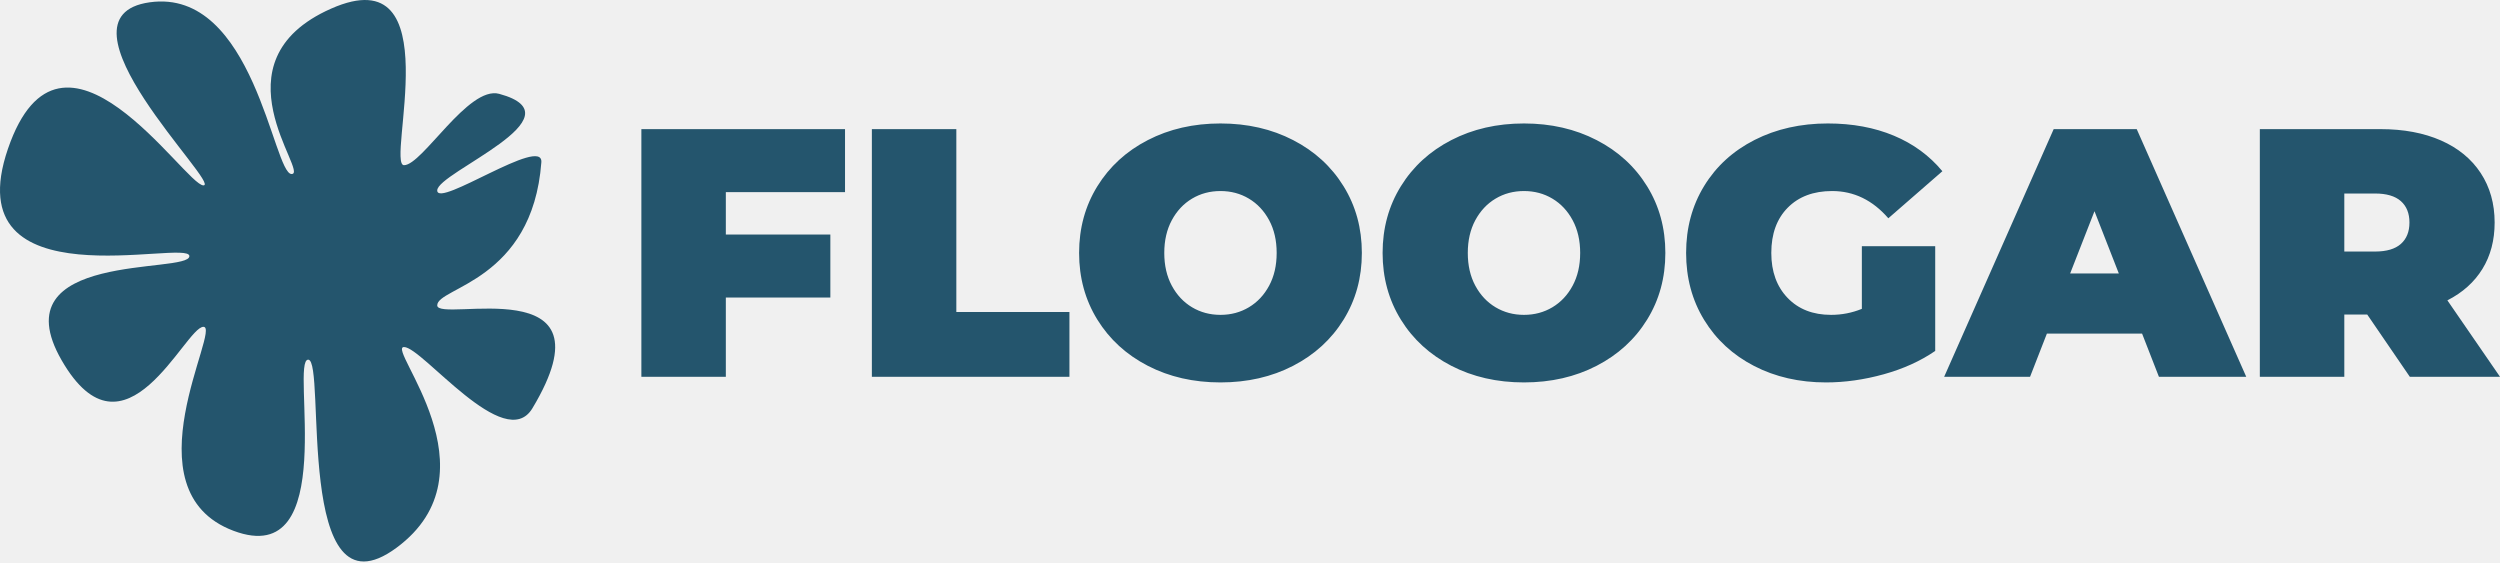
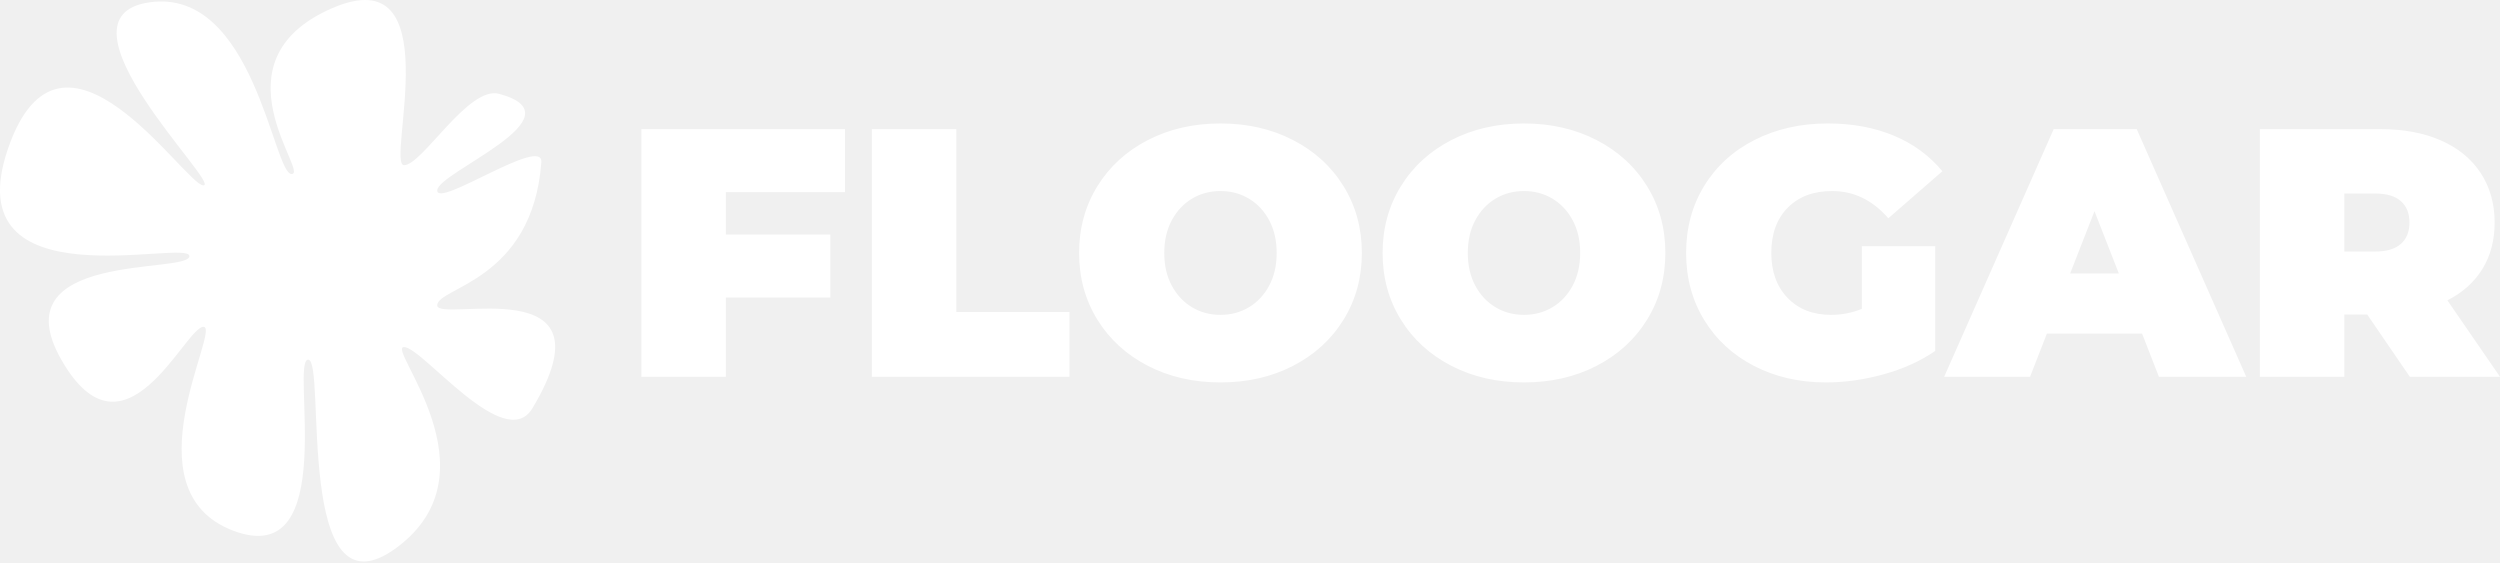
<svg xmlns="http://www.w3.org/2000/svg" width="200px" height="45px" viewBox="0 0 200 45" version="1.1">
  <defs />
  <g id="Page-1" stroke="none" stroke-width="1" fill="none" fill-rule="evenodd">
-     <g id="logo" fill="#24556D">
+     <g id="logo" fill="#FFFFFF">
      <path d="M23.327,13.922 C24.794,13.922 16.888,4.931 26.495,0.688 C36.102,-3.555 30.853,13.215 32.321,13.215 C33.788,13.215 37.465,6.836 39.935,7.507 C46.63,9.326 34.978,13.785 34.978,15.236 C34.978,16.686 43.472,10.809 43.308,12.983 C42.593,22.495 34.978,22.978 34.978,24.429 C34.978,25.879 49.389,21.348 42.593,32.662 C40.382,36.342 33.788,27.763 32.321,27.763 C30.853,27.763 39.935,37.764 31.713,43.826 C23.492,49.887 26.123,28.773 24.655,28.773 C23.188,28.773 27.262,45.694 18.676,42.462 C10.091,39.229 17.742,26.146 16.275,26.146 C14.807,26.146 9.989,37.612 4.93,28.82 C-0.129,20.028 15.15,21.939 15.15,20.489 C15.15,19.038 -3.656,24.429 0.637,11.902 C4.93,-0.625 14.807,14.831 16.275,14.831 C17.742,14.831 3.652,1.345 11.982,0.183 C20.312,-0.979 21.859,13.922 23.327,13.922 Z" id="Combined-Shape" fill-rule="nonzero" />
      <path d="M58.067,15.368 L58.067,18.764 L66.428,18.764 L66.428,23.802 L58.067,23.802 L58.067,30.142 L51.31,30.142 L51.31,10.33 L67.602,10.33 L67.602,15.368 L58.067,15.368 Z M69.749,10.33 L76.507,10.33 L76.507,24.962 L85.555,24.962 L85.555,30.142 L69.749,30.142 L69.749,10.33 Z M97.638,30.594 C95.481,30.594 93.543,30.151 91.825,29.264 C90.107,28.377 88.762,27.146 87.788,25.571 C86.815,23.995 86.328,22.217 86.328,20.236 C86.328,18.255 86.815,16.476 87.788,14.901 C88.762,13.325 90.107,12.094 91.825,11.208 C93.543,10.321 95.481,9.877 97.638,9.877 C99.795,9.877 101.732,10.321 103.45,11.208 C105.168,12.094 106.514,13.325 107.487,14.901 C108.461,16.476 108.948,18.255 108.948,20.236 C108.948,22.217 108.461,23.995 107.487,25.571 C106.514,27.146 105.168,28.377 103.45,29.264 C101.732,30.151 99.795,30.594 97.638,30.594 Z M97.638,25.189 C98.478,25.189 99.236,24.986 99.914,24.58 C100.592,24.175 101.131,23.599 101.532,22.854 C101.933,22.108 102.133,21.236 102.133,20.236 C102.133,19.236 101.933,18.363 101.532,17.618 C101.131,16.873 100.592,16.297 99.914,15.892 C99.236,15.486 98.478,15.283 97.638,15.283 C96.798,15.283 96.039,15.486 95.361,15.892 C94.684,16.297 94.145,16.873 93.744,17.618 C93.343,18.363 93.142,19.236 93.142,20.236 C93.142,21.236 93.343,22.108 93.744,22.854 C94.145,23.599 94.684,24.175 95.361,24.58 C96.039,24.986 96.798,25.189 97.638,25.189 Z M121.918,30.594 C119.761,30.594 117.824,30.151 116.106,29.264 C114.388,28.377 113.042,27.146 112.069,25.571 C111.095,23.995 110.608,22.217 110.608,20.236 C110.608,18.255 111.095,16.476 112.069,14.901 C113.042,13.325 114.388,12.094 116.106,11.208 C117.824,10.321 119.761,9.877 121.918,9.877 C124.075,9.877 126.013,10.321 127.731,11.208 C129.449,12.094 130.795,13.325 131.768,14.901 C132.742,16.476 133.228,18.255 133.228,20.236 C133.228,22.217 132.742,23.995 131.768,25.571 C130.795,27.146 129.449,28.377 127.731,29.264 C126.013,30.151 124.075,30.594 121.918,30.594 Z M121.918,25.189 C122.758,25.189 123.517,24.986 124.195,24.58 C124.872,24.175 125.412,23.599 125.812,22.854 C126.213,22.108 126.414,21.236 126.414,20.236 C126.414,19.236 126.213,18.363 125.812,17.618 C125.412,16.873 124.872,16.297 124.195,15.892 C123.517,15.486 122.758,15.283 121.918,15.283 C121.078,15.283 120.32,15.486 119.642,15.892 C118.964,16.297 118.425,16.873 118.024,17.618 C117.623,18.363 117.423,19.236 117.423,20.236 C117.423,21.236 117.623,22.108 118.024,22.854 C118.425,23.599 118.964,24.175 119.642,24.58 C120.32,24.986 121.078,25.189 121.918,25.189 Z M148.948,19.698 L154.817,19.698 L154.817,28.075 C153.634,28.887 152.26,29.509 150.694,29.943 C149.129,30.377 147.592,30.594 146.084,30.594 C143.947,30.594 142.028,30.156 140.329,29.278 C138.63,28.401 137.299,27.175 136.335,25.599 C135.371,24.024 134.889,22.236 134.889,20.236 C134.889,18.236 135.371,16.448 136.335,14.873 C137.299,13.297 138.645,12.071 140.372,11.193 C142.1,10.316 144.052,9.877 146.228,9.877 C148.194,9.877 149.955,10.203 151.51,10.854 C153.066,11.505 154.359,12.453 155.39,13.698 L151.067,17.462 C149.807,16.009 148.308,15.283 146.571,15.283 C145.082,15.283 143.899,15.726 143.021,16.613 C142.143,17.5 141.704,18.708 141.704,20.236 C141.704,21.726 142.138,22.925 143.006,23.83 C143.875,24.736 145.035,25.189 146.485,25.189 C147.344,25.189 148.165,25.028 148.948,24.708 L148.948,19.698 Z M171.367,26.689 L163.751,26.689 L162.405,30.142 L155.533,30.142 L164.295,10.33 L170.938,10.33 L179.699,30.142 L172.713,30.142 L171.367,26.689 Z M169.506,21.877 L167.559,16.896 L165.612,21.877 L169.506,21.877 Z M189.377,25.16 L187.545,25.16 L187.545,30.142 L180.787,30.142 L180.787,10.33 L190.437,10.33 C192.288,10.33 193.901,10.632 195.276,11.236 C196.65,11.84 197.709,12.708 198.454,13.84 C199.198,14.972 199.571,16.292 199.571,17.802 C199.571,19.217 199.246,20.453 198.597,21.509 C197.948,22.566 197.013,23.406 195.791,24.028 L200,30.142 L192.785,30.142 L189.377,25.16 Z M192.756,17.802 C192.756,17.066 192.527,16.495 192.069,16.09 C191.611,15.684 190.923,15.481 190.007,15.481 L187.545,15.481 L187.545,20.123 L190.007,20.123 C190.923,20.123 191.611,19.92 192.069,19.514 C192.527,19.108 192.756,18.538 192.756,17.802 Z" id="FLOOGAR" />
    </g>
  </g>
</svg>
